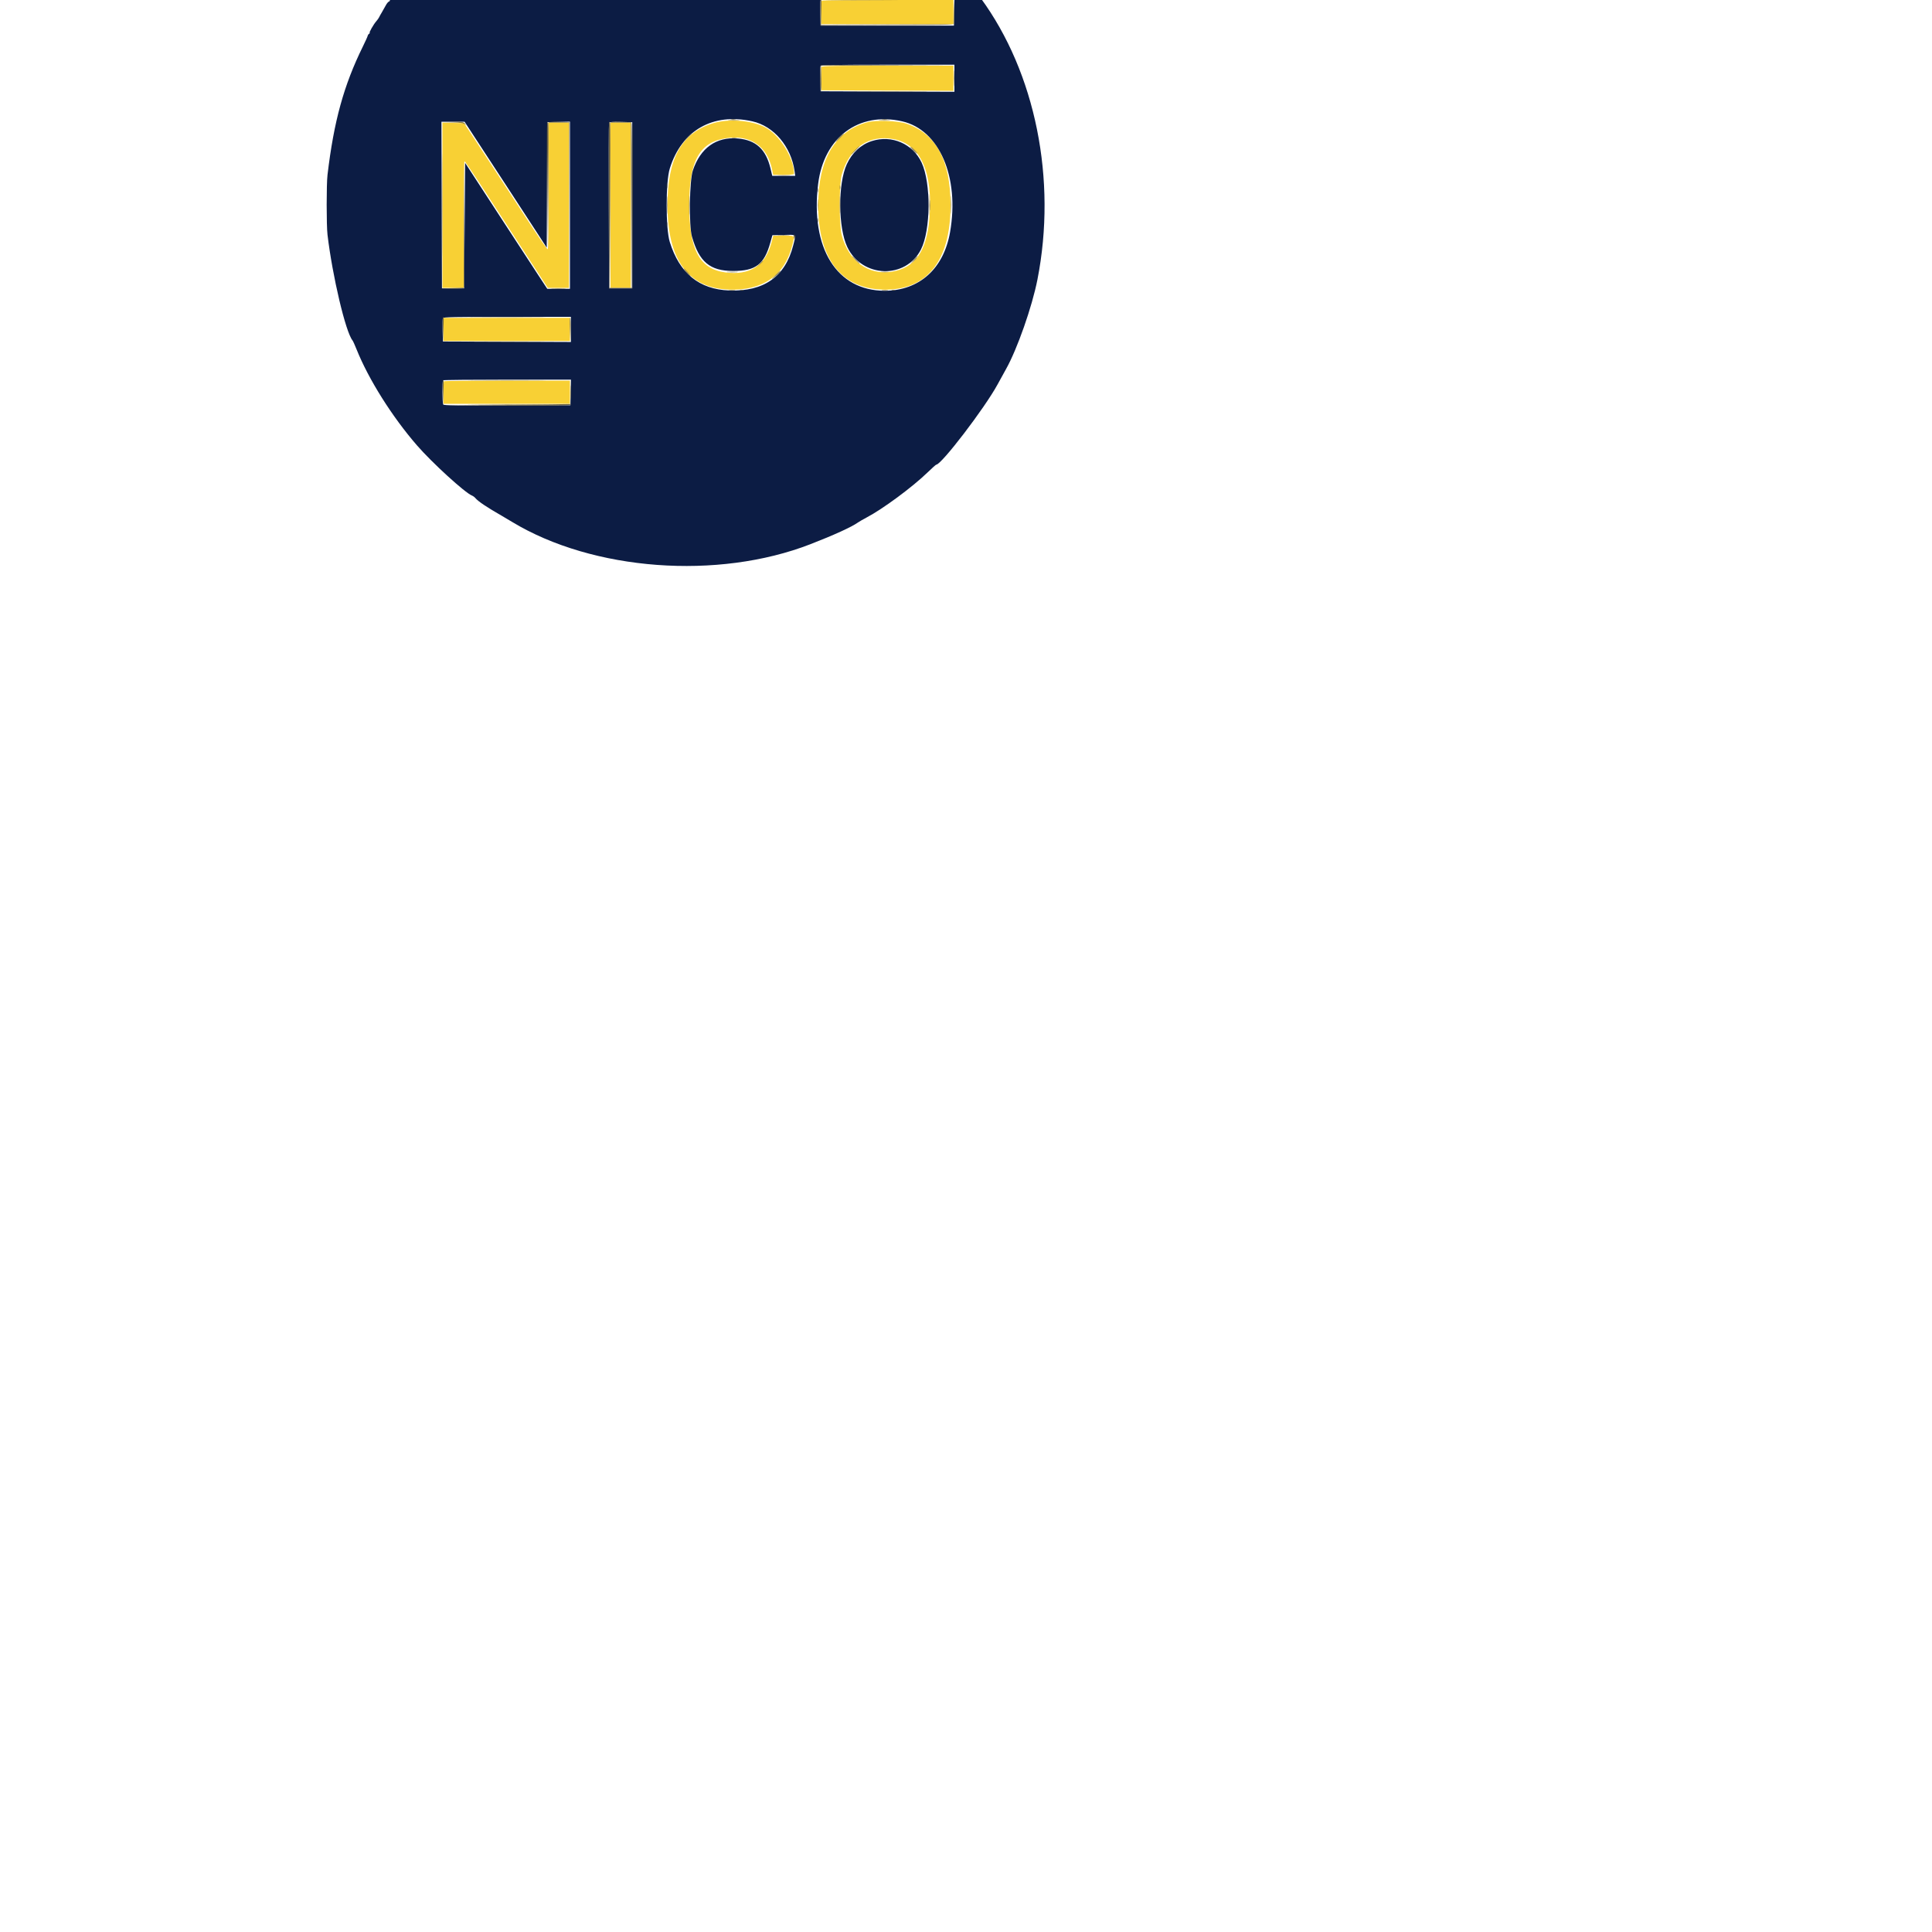
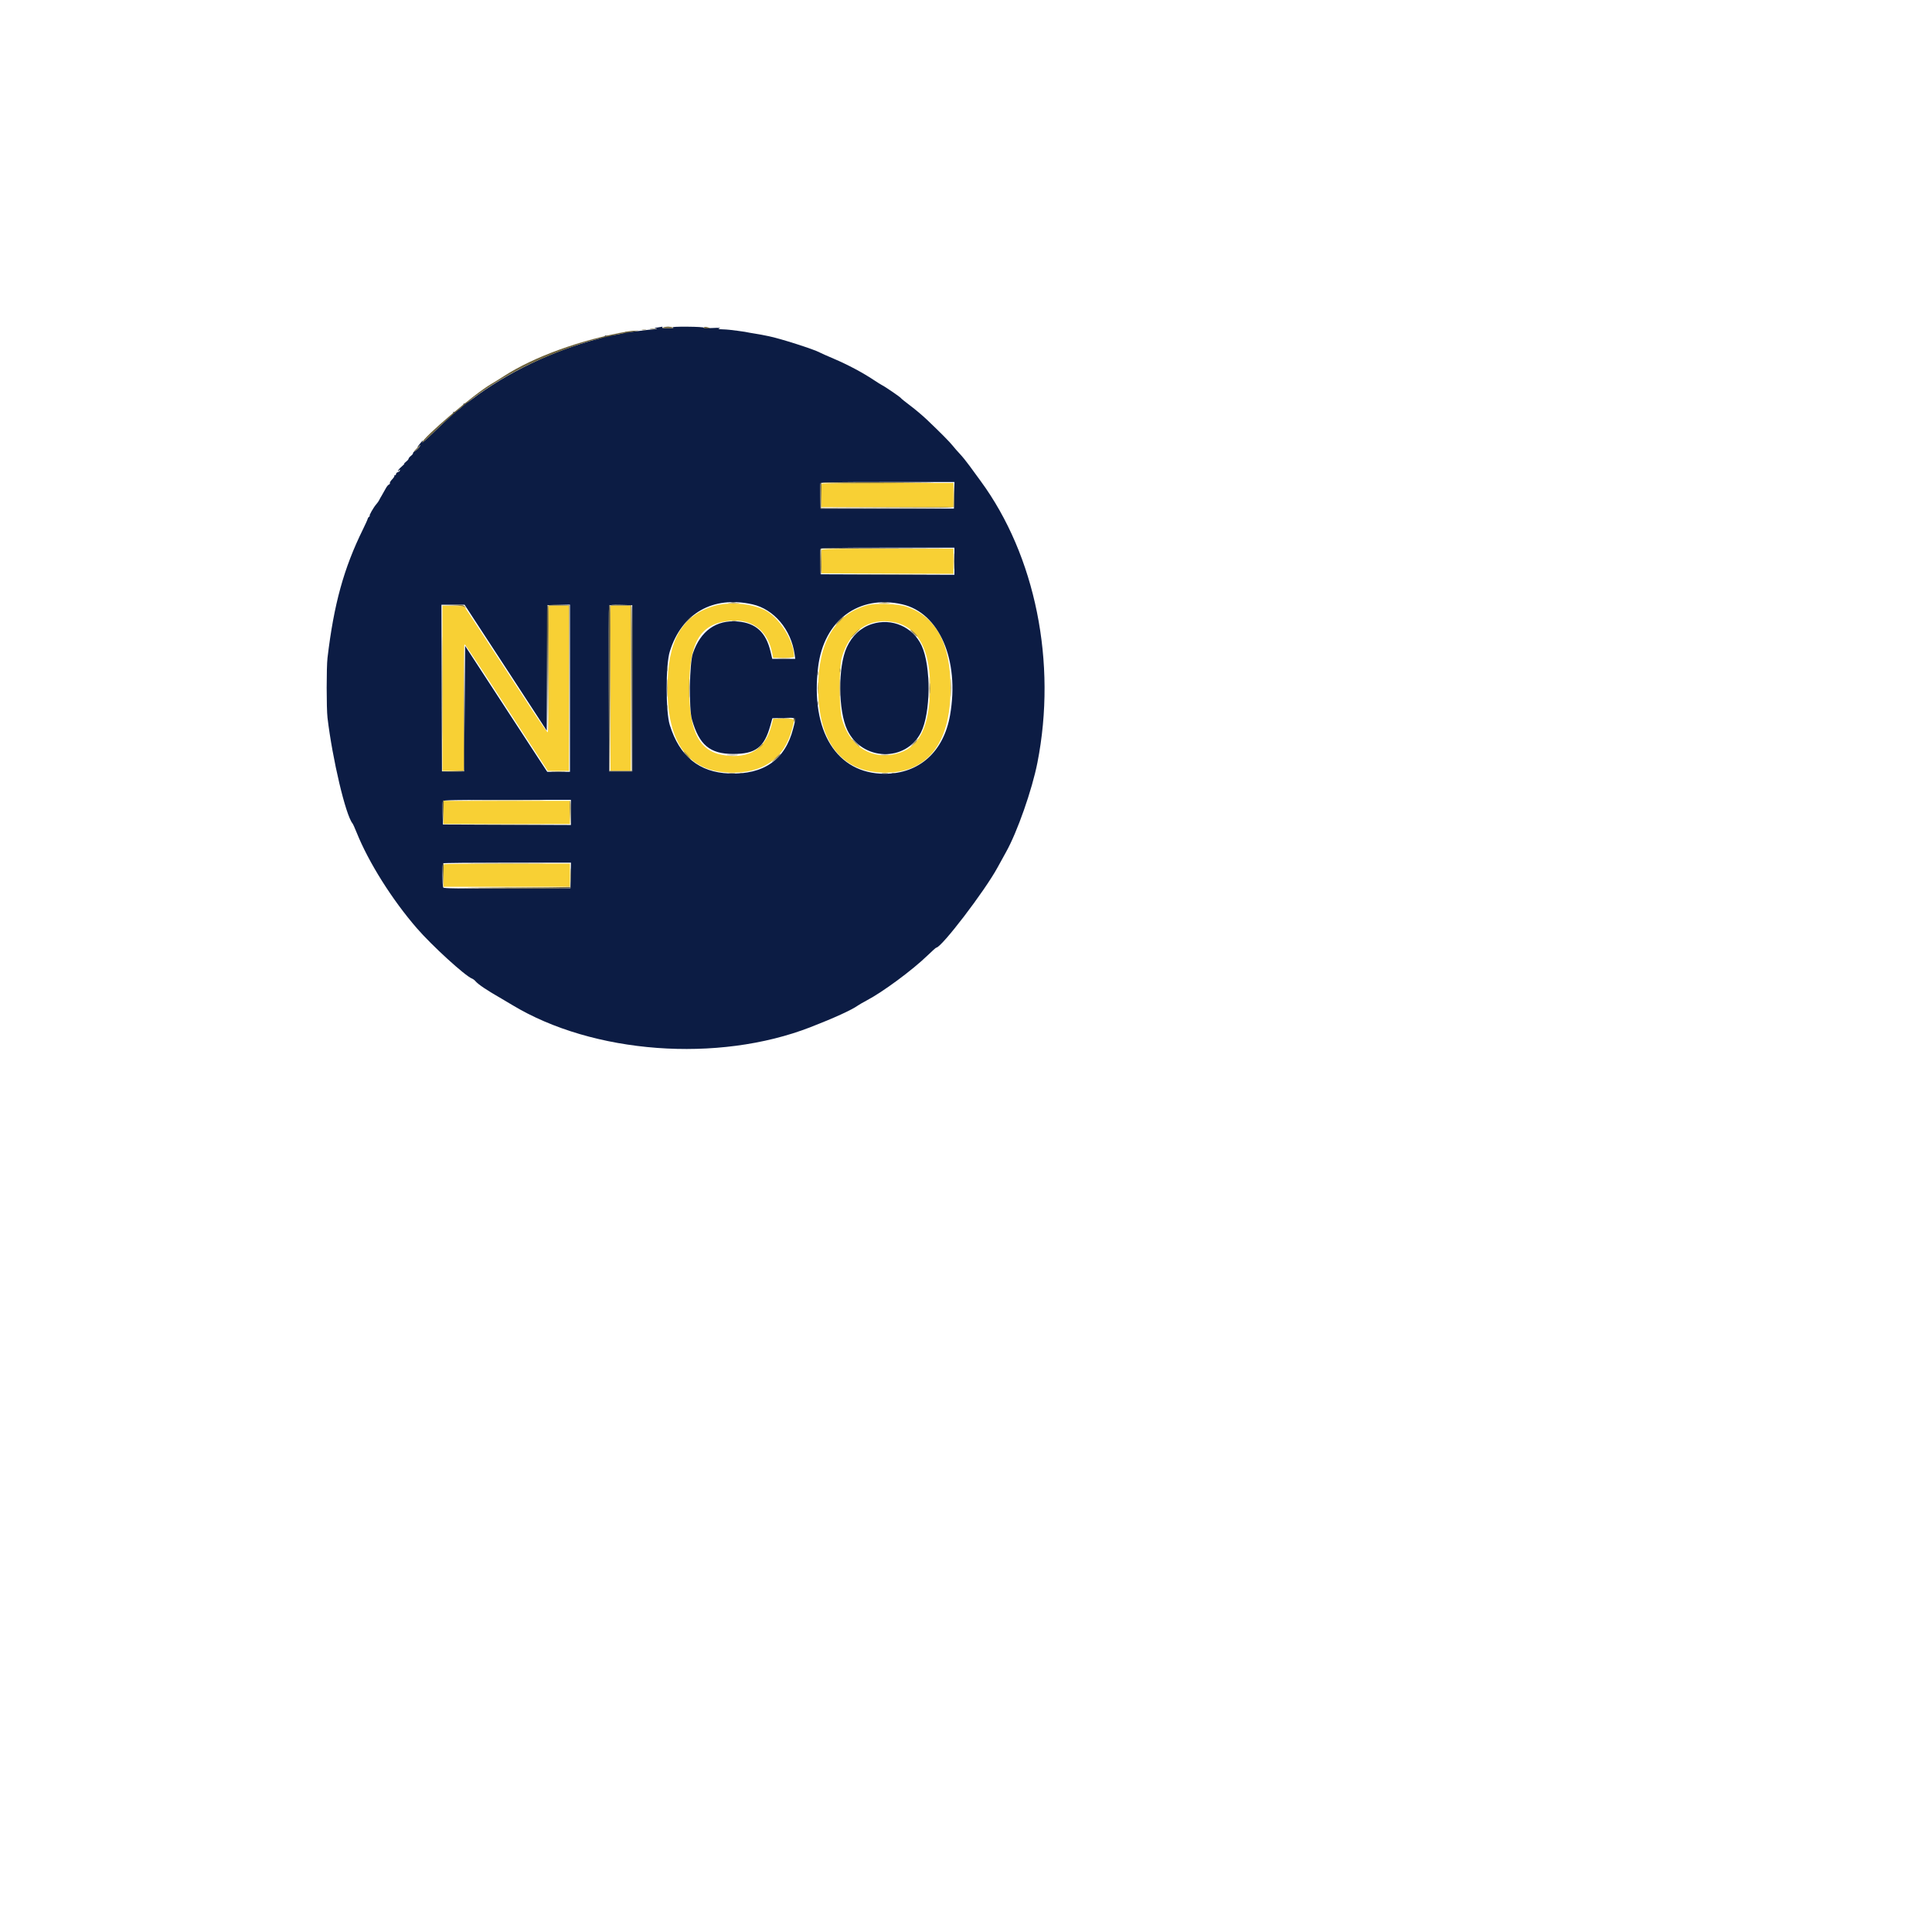
- <svg xmlns="http://www.w3.org/2000/svg" id="svg" version="1.1" width="57" height="57" viewBox="57, 57, 400,400">
+ <svg xmlns="http://www.w3.org/2000/svg" id="svg" version="1.1" width="57" height="57" viewBox="57, 57, 400,200">
  <g id="svgg">
    <path id="path0" d="M227.133 57.133 C 227.060 57.207,227.000 58.332,227.000 59.633 L 227.000 62.000 240.700 62.000 L 254.400 62.000 254.400 59.500 L 254.400 57.000 240.833 57.000 C 233.372 57.000,227.207 57.060,227.133 57.133 M227.087 70.862 C 227.031 71.006,227.012 72.154,227.043 73.412 L 227.100 75.700 240.750 75.751 L 254.400 75.803 254.400 73.201 L 254.400 70.600 240.794 70.600 C 229.755 70.600,227.168 70.649,227.087 70.862 M204.800 82.469 C 198.147 84.453,195.200 89.680,195.200 99.500 C 195.200 110.788,199.469 116.646,207.924 116.957 C 214.881 117.214,219.424 114.060,221.006 107.878 C 221.578 105.639,221.714 105.800,219.244 105.800 L 217.089 105.800 216.731 107.187 C 215.490 112.007,212.222 114.105,207.075 113.385 C 201.812 112.648,199.700 108.672,199.700 99.500 C 199.700 90.192,201.841 86.374,207.505 85.587 C 212.404 84.905,215.853 87.293,216.841 92.050 L 217.080 93.200 219.240 93.200 C 220.619 93.200,221.400 93.124,221.400 92.989 C 221.400 89.606,218.274 84.703,215.182 83.236 C 212.361 81.897,207.838 81.563,204.800 82.469 M236.600 82.304 C 229.872 84.138,226.400 89.987,226.400 99.491 C 226.400 110.368,231.024 116.567,239.422 116.947 C 248.744 117.370,253.800 111.234,253.800 99.500 C 253.800 90.235,250.812 84.696,244.685 82.607 C 242.895 81.997,238.354 81.827,236.600 82.304 M148.600 99.493 L 148.600 116.600 150.800 116.600 L 153.000 116.600 153.000 103.500 C 153.000 96.295,153.076 90.400,153.168 90.400 C 153.261 90.400,154.645 92.403,156.243 94.850 C 159.580 99.958,169.204 114.732,169.923 115.850 L 170.406 116.600 172.603 116.600 L 174.800 116.600 174.800 99.500 L 174.800 82.400 172.700 82.400 L 170.600 82.400 170.600 95.500 C 170.600 104.456,170.534 108.600,170.392 108.600 C 170.277 108.600,168.869 106.597,167.264 104.150 C 162.119 96.307,161.518 95.388,158.207 90.300 C 156.416 87.550,154.530 84.670,154.015 83.900 L 153.078 82.500 150.839 82.443 L 148.600 82.387 148.600 99.493 M183.400 99.500 L 183.400 116.600 185.500 116.600 L 187.600 116.600 187.600 99.500 L 187.600 82.400 185.500 82.400 L 183.400 82.400 183.400 99.500 M242.008 85.802 C 247.595 86.861,250.201 92.633,249.421 102.220 C 248.865 109.048,246.408 112.510,241.586 113.256 C 236.747 114.006,232.694 111.036,231.273 105.700 C 230.727 103.652,230.723 95.129,231.266 93.200 C 232.839 87.616,236.885 84.830,242.008 85.802 M148.800 125.200 L 148.800 127.600 161.900 127.600 L 175.000 127.600 175.000 125.200 L 175.000 122.800 161.900 122.800 L 148.800 122.800 148.800 125.200 M148.933 135.933 C 148.860 136.007,148.800 137.087,148.800 138.333 L 148.800 140.600 161.900 140.600 L 175.000 140.600 175.000 138.200 L 175.000 135.800 162.033 135.800 C 154.902 135.800,149.007 135.860,148.933 135.933 " stroke="none" fill="#f8d034" fill-rule="evenodd" />
    <path id="path1" d="M193.200 24.790 C 192.463 24.896,192.390 24.940,192.800 25.032 C 193.171 25.116,193.083 25.153,192.457 25.173 C 191.993 25.188,190.603 25.341,189.368 25.513 C 188.133 25.685,186.960 25.784,186.761 25.732 C 186.562 25.680,186.440 25.703,186.489 25.783 C 186.621 25.995,182.686 26.677,182.389 26.493 C 182.239 26.401,182.189 26.420,182.263 26.540 C 182.337 26.660,181.676 26.931,180.644 27.203 C 171.287 29.672,161.969 34.153,154.700 39.680 C 154.040 40.182,153.365 40.572,153.200 40.546 C 153.035 40.521,152.920 40.604,152.944 40.731 C 153.007 41.068,151.246 42.452,150.970 42.282 C 150.835 42.198,150.792 42.225,150.867 42.346 C 150.937 42.460,150.569 42.938,150.047 43.407 C 149.526 43.876,148.027 45.304,146.715 46.580 C 145.403 47.856,144.388 48.743,144.458 48.550 C 144.651 48.026,144.534 48.115,143.796 49.050 C 143.358 49.605,143.287 49.761,143.592 49.500 L 144.058 49.100 143.828 49.540 C 143.701 49.781,143.333 50.135,143.009 50.326 C 142.686 50.517,142.463 50.740,142.513 50.821 C 142.563 50.902,142.378 51.146,142.102 51.363 C 141.826 51.580,141.600 51.851,141.600 51.964 C 141.600 52.078,141.363 52.358,141.073 52.585 C 140.783 52.813,140.618 53.000,140.705 53.000 C 140.793 53.000,140.535 53.281,140.132 53.625 C 139.730 53.969,139.401 54.352,139.403 54.475 C 139.405 54.599,139.493 54.565,139.600 54.400 C 139.747 54.172,139.795 54.165,139.797 54.369 C 139.799 54.517,139.620 54.685,139.400 54.742 C 139.180 54.800,139.000 54.971,139.000 55.123 C 139.000 55.275,138.895 55.400,138.767 55.400 C 138.638 55.400,138.586 55.453,138.651 55.518 C 138.716 55.583,138.508 55.909,138.189 56.243 C 137.869 56.578,137.657 56.930,137.717 57.027 C 137.776 57.124,137.692 57.254,137.528 57.317 C 137.365 57.380,137.082 57.716,136.899 58.065 C 136.717 58.414,136.351 59.060,136.088 59.500 C 135.824 59.940,135.548 60.435,135.475 60.600 C 135.401 60.765,135.144 61.125,134.903 61.400 C 134.326 62.060,133.340 63.799,133.542 63.803 C 133.629 63.805,133.582 63.881,133.437 63.973 C 133.292 64.065,133.151 64.266,133.125 64.420 C 133.098 64.574,132.655 65.555,132.141 66.600 C 128.171 74.668,126.127 82.083,124.807 93.200 C 124.576 95.140,124.576 103.657,124.806 105.600 C 125.824 114.184,128.567 125.774,129.986 127.483 C 130.092 127.610,130.464 128.431,130.814 129.307 C 133.296 135.519,138.186 143.292,143.345 149.227 C 146.472 152.824,153.276 159.033,154.708 159.598 C 154.933 159.686,155.248 159.916,155.408 160.110 C 155.988 160.809,157.893 162.086,160.920 163.807 C 161.261 164.001,162.206 164.563,163.020 165.055 C 179.771 175.189,205.619 177.118,224.800 169.665 C 229.715 167.755,233.289 166.124,234.618 165.184 C 234.903 164.983,235.713 164.515,236.418 164.144 C 239.773 162.381,245.869 157.878,248.996 154.853 C 249.933 153.947,250.763 153.204,250.841 153.202 C 251.929 153.184,260.894 141.456,263.532 136.600 C 264.040 135.665,264.833 134.225,265.295 133.400 C 267.615 129.260,270.678 120.528,271.786 114.900 C 275.860 94.204,271.394 72.068,260.020 56.575 C 259.404 55.736,258.385 54.341,257.756 53.475 C 257.127 52.609,256.227 51.495,255.755 51.000 C 255.284 50.505,254.614 49.740,254.266 49.300 C 253.623 48.487,251.786 46.633,248.900 43.884 C 248.020 43.046,246.474 41.742,245.465 40.986 C 244.456 40.230,243.572 39.517,243.501 39.401 C 243.367 39.184,240.134 36.976,239.600 36.736 C 239.435 36.662,238.625 36.154,237.800 35.607 C 235.548 34.113,232.477 32.484,229.639 31.277 C 228.242 30.684,226.931 30.100,226.724 29.981 C 225.646 29.359,218.525 27.082,216.200 26.615 C 215.595 26.494,214.875 26.349,214.600 26.294 C 214.325 26.238,213.785 26.146,213.400 26.089 C 213.015 26.031,212.475 25.941,212.200 25.889 C 211.925 25.836,211.475 25.750,211.200 25.698 C 210.925 25.645,210.250 25.549,209.700 25.485 C 209.150 25.420,208.430 25.332,208.100 25.289 C 207.770 25.246,207.050 25.196,206.500 25.180 C 205.668 25.154,205.584 25.120,206.000 24.977 C 206.309 24.872,205.748 24.845,204.535 24.908 C 203.450 24.965,202.618 24.933,202.677 24.837 C 202.736 24.742,201.235 24.653,199.342 24.639 C 197.176 24.624,196.048 24.681,196.300 24.793 C 196.586 24.921,196.312 24.976,195.338 24.986 C 194.478 24.995,194.022 24.926,194.100 24.800 C 194.168 24.690,194.196 24.614,194.162 24.630 C 194.128 24.647,193.695 24.718,193.200 24.790 M254.556 59.550 L 254.500 62.300 240.700 62.300 L 226.900 62.300 226.844 59.811 C 226.812 58.442,226.832 57.205,226.887 57.061 C 226.968 56.850,229.621 56.800,240.799 56.800 L 254.611 56.800 254.556 59.550 M254.600 73.201 L 254.600 76.003 240.750 75.951 L 226.900 75.900 226.844 73.411 C 226.812 72.042,226.832 70.805,226.887 70.661 C 226.968 70.450,229.620 70.400,240.794 70.400 L 254.600 70.400 254.600 73.201 M212.777 82.121 C 217.218 83.115,220.797 87.346,221.512 92.450 L 221.645 93.400 219.264 93.400 L 216.883 93.400 216.545 91.959 C 215.594 87.908,213.517 85.990,209.732 85.671 C 205.289 85.296,202.021 87.625,200.451 92.284 C 199.735 94.411,199.607 103.668,200.262 105.974 C 201.756 111.238,203.987 113.100,208.796 113.100 C 213.465 113.099,215.232 111.745,216.496 107.200 L 216.913 105.700 219.257 105.644 C 221.976 105.578,221.835 105.418,221.211 107.857 C 219.567 114.284,215.138 117.397,208.000 117.140 C 201.764 116.917,197.681 113.589,195.667 107.090 C 194.809 104.323,194.809 94.677,195.667 91.910 C 198.124 83.983,204.582 80.288,212.777 82.121 M243.777 82.116 C 251.468 83.866,255.694 93.634,253.702 105.056 C 252.379 112.644,247.320 117.187,240.182 117.197 C 230.246 117.211,224.748 108.386,226.390 95.060 C 227.575 85.440,234.788 80.071,243.777 82.116 M155.304 85.450 C 156.472 87.238,159.604 92.030,162.264 96.101 C 164.924 100.172,167.797 104.577,168.649 105.891 L 170.197 108.279 170.249 95.290 L 170.300 82.300 172.650 82.244 L 175.000 82.187 175.000 99.494 L 175.000 116.800 172.650 116.796 L 170.300 116.792 168.369 113.846 C 167.306 112.226,164.034 107.210,161.097 102.700 C 158.160 98.190,155.204 93.651,154.528 92.614 L 153.300 90.728 153.200 103.714 L 153.100 116.700 150.800 116.700 L 148.500 116.700 148.449 99.450 L 148.398 82.200 150.789 82.200 L 153.181 82.200 155.304 85.450 M187.900 99.500 L 187.900 116.700 185.500 116.700 L 183.100 116.700 183.048 99.700 C 183.020 90.350,183.041 82.585,183.095 82.444 C 183.168 82.251,183.774 82.201,185.546 82.244 L 187.900 82.300 187.900 99.500 M237.519 86.199 C 235.235 86.928,233.411 88.616,232.313 91.016 C 230.463 95.059,230.520 104.139,232.421 108.140 C 235.475 114.565,244.525 114.865,247.677 108.645 C 249.709 104.636,249.781 94.891,247.810 90.664 C 245.998 86.777,241.635 84.884,237.519 86.199 M175.200 125.201 L 175.200 127.803 161.950 127.751 L 148.700 127.700 148.643 125.412 C 148.612 124.154,148.631 123.006,148.687 122.862 C 148.768 122.650,151.285 122.600,161.994 122.600 L 175.200 122.600 175.200 125.201 M175.156 138.250 L 175.100 140.900 162.013 140.951 C 151.675 140.992,148.892 140.950,148.766 140.751 C 148.573 140.448,148.544 135.923,148.733 135.733 C 148.807 135.660,154.794 135.600,162.039 135.600 L 175.212 135.600 175.156 138.250 " stroke="none" fill="#0c1c44" fill-rule="evenodd" />
    <path id="path2" d="M194.300 24.800 C 194.026 24.918,194.342 24.972,195.300 24.972 C 196.258 24.972,196.574 24.918,196.300 24.800 C 196.080 24.705,195.630 24.628,195.300 24.628 C 194.970 24.628,194.520 24.705,194.300 24.800 M202.700 24.799 C 202.626 24.920,202.874 25.000,203.322 25.000 C 204.152 25.000,204.164 24.920,203.362 24.727 C 203.066 24.657,202.769 24.689,202.700 24.799 M191.650 25.143 C 191.953 25.189,192.447 25.189,192.750 25.143 C 193.053 25.097,192.805 25.060,192.200 25.060 C 191.595 25.060,191.347 25.097,191.650 25.143 M189.952 25.341 C 190.201 25.389,190.561 25.387,190.752 25.337 C 190.944 25.287,190.740 25.248,190.300 25.250 C 189.860 25.253,189.704 25.294,189.952 25.341 M186.900 25.623 C 177.241 27.340,167.558 30.844,161.300 34.886 C 160.420 35.455,159.250 36.180,158.700 36.497 C 155.264 38.480,144.400 47.713,144.400 48.651 C 144.400 48.760,145.458 47.815,146.750 46.551 C 155.771 37.729,164.244 32.599,176.900 28.296 C 179.767 27.321,184.439 26.233,188.400 25.618 C 189.364 25.468,189.401 25.447,188.700 25.446 C 188.260 25.445,187.450 25.525,186.900 25.623 M143.189 49.927 C 142.557 50.593,142.546 50.624,143.058 50.298 C 143.524 50.002,144.173 49.200,143.946 49.200 C 143.909 49.200,143.568 49.527,143.189 49.927 M226.887 57.061 C 226.832 57.205,226.812 58.442,226.844 59.811 L 226.900 62.300 240.600 62.302 L 254.300 62.304 240.639 62.251 L 226.978 62.197 227.039 59.498 C 227.099 56.828,227.082 56.553,226.887 57.061 M226.933 70.533 C 226.749 70.718,226.765 75.754,226.950 75.870 C 227.032 75.921,227.073 74.757,227.039 73.283 L 226.978 70.603 240.839 70.550 L 254.700 70.497 240.883 70.449 C 233.284 70.422,227.007 70.460,226.933 70.533 M208.350 81.741 C 208.597 81.789,209.003 81.789,209.250 81.741 C 209.498 81.693,209.295 81.654,208.800 81.654 C 208.305 81.654,208.103 81.693,208.350 81.741 M239.653 81.744 C 239.957 81.789,240.407 81.788,240.653 81.741 C 240.899 81.693,240.650 81.656,240.100 81.657 C 239.550 81.659,239.349 81.698,239.653 81.744 M170.292 82.450 C 170.239 82.588,170.220 88.505,170.248 95.600 L 170.300 108.500 170.400 95.350 C 170.455 88.117,170.475 82.200,170.444 82.200 C 170.413 82.200,170.344 82.313,170.292 82.450 M183.092 82.450 C 183.040 82.588,183.020 90.350,183.048 99.700 L 183.100 116.700 185.500 116.700 L 187.900 116.700 187.951 99.611 C 187.979 90.212,187.934 82.454,187.851 82.371 C 187.768 82.288,187.723 89.955,187.752 99.410 L 187.804 116.600 185.500 116.600 L 183.196 116.600 183.248 99.400 C 183.277 89.940,183.275 82.200,183.244 82.200 C 183.213 82.200,183.145 82.313,183.092 82.450 M199.291 85.450 L 198.500 86.300 199.350 85.509 C 200.140 84.774,200.292 84.600,200.141 84.600 C 200.108 84.600,199.725 84.983,199.291 85.450 M230.589 85.550 L 229.900 86.300 230.650 85.611 C 231.063 85.232,231.400 84.894,231.400 84.861 C 231.400 84.708,231.231 84.852,230.589 85.550 M246.000 88.100 C 246.373 88.485,246.723 88.800,246.778 88.800 C 246.833 88.800,246.573 88.485,246.200 88.100 C 245.827 87.715,245.477 87.400,245.422 87.400 C 245.367 87.400,245.627 87.715,246.000 88.100 M153.048 103.743 L 153.000 116.587 150.750 116.651 L 148.500 116.714 150.756 116.757 C 152.410 116.789,153.038 116.733,153.108 116.550 C 153.161 116.413,153.180 110.585,153.150 103.600 L 153.097 90.900 153.048 103.743 M195.050 95.500 C 195.053 95.940,195.094 96.096,195.141 95.848 C 195.189 95.599,195.187 95.239,195.137 95.048 C 195.087 94.856,195.048 95.060,195.050 95.500 M226.246 96.400 C 226.246 96.785,226.288 96.942,226.338 96.750 C 226.388 96.558,226.388 96.243,226.338 96.050 C 226.288 95.858,226.246 96.015,226.246 96.400 M249.283 99.400 C 249.283 101.435,249.313 102.267,249.349 101.250 C 249.385 100.233,249.385 98.567,249.349 97.550 C 249.313 96.532,249.283 97.365,249.283 99.400 M199.681 99.500 C 199.681 101.260,199.712 101.953,199.749 101.041 C 199.786 100.128,199.786 98.688,199.748 97.841 C 199.711 96.993,199.681 97.740,199.681 99.500 M230.879 99.400 C 230.879 100.995,230.911 101.648,230.949 100.850 C 230.986 100.053,230.986 98.748,230.949 97.950 C 230.911 97.153,230.879 97.805,230.879 99.400 M226.246 102.600 C 226.246 102.985,226.288 103.142,226.338 102.950 C 226.388 102.758,226.388 102.442,226.338 102.250 C 226.288 102.058,226.246 102.215,226.246 102.600 M195.050 103.500 C 195.053 103.940,195.094 104.096,195.141 103.848 C 195.189 103.599,195.187 103.239,195.137 103.048 C 195.087 102.856,195.048 103.060,195.050 103.500 M221.351 106.100 C 221.404 106.375,221.481 106.600,221.523 106.600 C 221.565 106.600,221.600 106.375,221.600 106.100 C 221.600 105.825,221.522 105.600,221.428 105.600 C 221.333 105.600,221.298 105.825,221.351 106.100 M234.100 110.800 C 234.530 111.240,234.926 111.600,234.981 111.600 C 235.036 111.600,234.730 111.240,234.300 110.800 C 233.870 110.360,233.474 110.000,233.419 110.000 C 233.364 110.000,233.670 110.360,234.100 110.800 M246.091 110.850 L 245.300 111.700 246.150 110.909 C 246.940 110.174,247.092 110.000,246.941 110.000 C 246.908 110.000,246.525 110.383,246.091 110.850 M199.200 113.500 C 199.573 113.885,199.923 114.200,199.978 114.200 C 200.033 114.200,199.773 113.885,199.400 113.500 C 199.027 113.115,198.677 112.800,198.622 112.800 C 198.567 112.800,198.827 113.115,199.200 113.500 M207.650 113.347 C 208.173 113.388,209.028 113.388,209.550 113.347 C 210.072 113.306,209.645 113.272,208.600 113.272 C 207.555 113.272,207.128 113.306,207.650 113.347 M217.789 113.950 L 217.100 114.700 217.850 114.011 C 218.548 113.369,218.692 113.200,218.539 113.200 C 218.506 113.200,218.168 113.538,217.789 113.950 M171.350 116.748 C 172.038 116.787,173.163 116.787,173.850 116.748 C 174.538 116.709,173.975 116.677,172.600 116.677 C 171.225 116.677,170.663 116.709,171.350 116.748 M210.250 117.138 C 210.443 117.188,210.757 117.188,210.950 117.138 C 211.143 117.088,210.985 117.046,210.600 117.046 C 210.215 117.046,210.058 117.088,210.250 117.138 M241.650 117.138 C 241.843 117.188,242.157 117.188,242.350 117.138 C 242.543 117.088,242.385 117.046,242.000 117.046 C 241.615 117.046,241.457 117.088,241.650 117.138 M148.687 122.862 C 148.631 123.006,148.612 124.154,148.644 125.412 L 148.702 127.700 148.801 125.150 C 148.899 122.632,148.884 122.347,148.687 122.862 M148.687 135.862 C 148.631 136.006,148.612 137.154,148.644 138.412 L 148.702 140.700 148.801 138.150 C 148.899 135.632,148.884 135.347,148.687 135.862 M161.900 140.800 L 148.700 140.904 161.838 140.952 C 170.433 140.983,175.019 140.931,175.100 140.800 C 175.168 140.690,175.196 140.622,175.162 140.648 C 175.128 140.674,169.160 140.743,161.900 140.800 " stroke="none" fill="#6d623c" fill-rule="evenodd" />
    <path id="path3" d="M233.965 75.950 C 237.740 75.980,243.860 75.980,247.565 75.950 C 251.269 75.919,248.180 75.895,240.700 75.895 C 233.220 75.895,230.189 75.919,233.965 75.950 M148.496 99.500 C 148.496 108.960,148.520 112.801,148.550 108.035 C 148.580 103.269,148.580 95.529,148.550 90.835 C 148.520 86.141,148.496 90.040,148.496 99.500 M218.150 105.747 C 218.728 105.788,219.673 105.788,220.250 105.747 C 220.828 105.707,220.355 105.674,219.200 105.674 C 218.045 105.674,217.572 105.707,218.150 105.747 M174.999 125.159 L 175.098 127.700 175.156 125.317 C 175.187 124.006,175.143 122.862,175.057 122.776 C 174.970 122.689,174.945 123.762,174.999 125.159 M155.465 135.750 C 159.075 135.780,164.925 135.780,168.465 135.750 C 172.004 135.719,169.050 135.694,161.900 135.694 C 154.750 135.694,151.854 135.719,155.465 135.750 M175.076 138.300 C 175.077 139.620,175.109 140.134,175.148 139.442 C 175.187 138.750,175.187 137.670,175.148 137.042 C 175.108 136.414,175.076 136.980,175.076 138.300 " stroke="none" fill="#82743c" fill-rule="evenodd" />
    <path id="path4" d="M227.131 56.950 C 227.047 57.086,237.063 57.084,249.500 56.946 C 252.140 56.917,248.208 56.872,240.762 56.846 C 233.316 56.821,227.182 56.867,227.131 56.950 M254.443 59.449 L 254.400 61.997 240.650 62.050 L 226.900 62.103 240.656 62.151 C 251.838 62.191,254.431 62.151,254.513 61.938 C 254.568 61.794,254.585 60.602,254.550 59.288 L 254.486 56.900 254.443 59.449 M254.478 73.200 C 254.478 74.685,254.510 75.293,254.548 74.550 C 254.587 73.808,254.587 72.593,254.548 71.850 C 254.510 71.108,254.478 71.715,254.478 73.200 M207.957 81.948 C 208.538 81.988,209.438 81.988,209.957 81.947 C 210.476 81.906,210.000 81.873,208.900 81.873 C 207.800 81.874,207.376 81.907,207.957 81.948 M239.157 81.948 C 239.738 81.988,240.638 81.988,241.157 81.947 C 241.676 81.906,241.200 81.873,240.100 81.873 C 239.000 81.874,238.576 81.907,239.157 81.948 M150.692 82.350 C 152.403 82.400,152.974 82.490,153.292 82.757 C 153.698 83.098,153.698 83.098,153.319 82.650 C 152.962 82.228,152.801 82.203,150.719 82.242 L 148.500 82.285 150.692 82.350 M170.495 82.443 C 170.441 82.584,170.420 88.550,170.450 95.700 L 170.503 108.700 170.551 95.550 L 170.600 82.400 172.699 82.400 L 174.798 82.400 174.851 99.550 L 174.903 116.700 174.902 99.500 L 174.900 82.300 172.746 82.243 C 171.135 82.201,170.568 82.251,170.495 82.443 M183.295 82.443 C 183.241 82.584,183.220 90.350,183.250 99.700 L 183.302 116.700 183.351 99.550 L 183.400 82.400 185.499 82.400 L 187.598 82.400 187.651 99.550 L 187.703 116.700 187.702 99.500 L 187.700 82.300 185.546 82.243 C 183.935 82.201,183.368 82.251,183.295 82.443 M230.800 85.500 C 230.314 85.995,229.962 86.400,230.017 86.400 C 230.072 86.400,230.514 85.995,231.000 85.500 C 231.486 85.005,231.838 84.600,231.783 84.600 C 231.728 84.600,231.286 85.005,230.800 85.500 M208.550 85.541 C 208.798 85.589,209.203 85.589,209.450 85.541 C 209.697 85.493,209.495 85.454,209.000 85.454 C 208.505 85.454,208.303 85.493,208.550 85.541 M234.000 88.100 C 233.514 88.595,233.162 89.000,233.217 89.000 C 233.272 89.000,233.714 88.595,234.200 88.100 C 234.686 87.605,235.038 87.200,234.983 87.200 C 234.928 87.200,234.486 87.605,234.000 88.100 M246.200 88.100 C 246.573 88.485,246.923 88.800,246.978 88.800 C 247.033 88.800,246.773 88.485,246.400 88.100 C 246.027 87.715,245.677 87.400,245.622 87.400 C 245.567 87.400,245.827 87.715,246.200 88.100 M218.257 93.348 C 218.894 93.388,219.884 93.387,220.457 93.347 C 221.031 93.307,220.510 93.274,219.300 93.275 C 218.090 93.275,217.621 93.308,218.257 93.348 M230.846 95.800 C 230.846 96.185,230.888 96.343,230.938 96.150 C 230.988 95.958,230.988 95.642,230.938 95.450 C 230.888 95.258,230.846 95.415,230.846 95.800 M253.880 99.400 C 253.880 101.105,253.911 101.803,253.949 100.950 C 253.986 100.098,253.986 98.703,253.949 97.850 C 253.911 96.998,253.880 97.695,253.880 99.400 M195.080 99.500 C 195.080 101.150,195.111 101.798,195.149 100.941 C 195.186 100.083,195.186 98.733,195.148 97.941 C 195.110 97.148,195.080 97.850,195.080 99.500 M226.273 99.500 C 226.274 100.600,226.307 101.024,226.348 100.443 C 226.388 99.862,226.388 98.962,226.347 98.443 C 226.306 97.924,226.273 98.400,226.273 99.500 M249.471 99.500 C 249.470 100.490,249.504 100.920,249.546 100.456 C 249.588 99.992,249.589 99.182,249.547 98.656 C 249.506 98.130,249.472 98.510,249.471 99.500 M246.087 111.050 L 245.500 111.700 246.150 111.113 C 246.756 110.565,246.892 110.400,246.737 110.400 C 246.703 110.400,246.410 110.692,246.087 111.050 M214.287 111.650 L 213.700 112.300 214.350 111.713 C 214.956 111.165,215.092 111.000,214.937 111.000 C 214.903 111.000,214.610 111.293,214.287 111.650 M198.600 112.663 C 198.600 112.697,198.893 112.990,199.250 113.313 L 199.900 113.900 199.313 113.250 C 198.765 112.644,198.600 112.508,198.600 112.663 M217.600 113.900 C 217.114 114.395,216.762 114.800,216.817 114.800 C 216.872 114.800,217.314 114.395,217.800 113.900 C 218.286 113.405,218.638 113.000,218.583 113.000 C 218.528 113.000,218.086 113.405,217.600 113.900 M239.550 113.345 C 239.907 113.389,240.493 113.389,240.850 113.345 C 241.207 113.300,240.915 113.264,240.200 113.264 C 239.485 113.264,239.193 113.300,239.550 113.345 M207.954 117.145 C 208.313 117.189,208.853 117.189,209.154 117.143 C 209.454 117.097,209.160 117.061,208.500 117.062 C 207.840 117.063,207.594 117.100,207.954 117.145 M239.650 117.143 C 239.953 117.189,240.447 117.189,240.750 117.143 C 241.053 117.097,240.805 117.060,240.200 117.060 C 239.595 117.060,239.347 117.097,239.650 117.143 M155.465 122.750 C 159.075 122.780,164.925 122.780,168.465 122.750 C 172.004 122.719,169.050 122.694,161.900 122.694 C 154.750 122.694,151.854 122.719,155.465 122.750 M155.365 127.750 C 159.030 127.780,164.970 127.780,168.565 127.750 C 172.159 127.719,169.160 127.694,161.900 127.694 C 154.640 127.694,151.699 127.719,155.365 127.750 M155.365 140.750 C 159.030 140.780,164.970 140.780,168.565 140.750 C 172.159 140.719,169.160 140.694,161.900 140.694 C 154.640 140.694,151.699 140.719,155.365 140.750 " stroke="none" fill="#8d7c3c" fill-rule="evenodd" />
  </g>
</svg>
